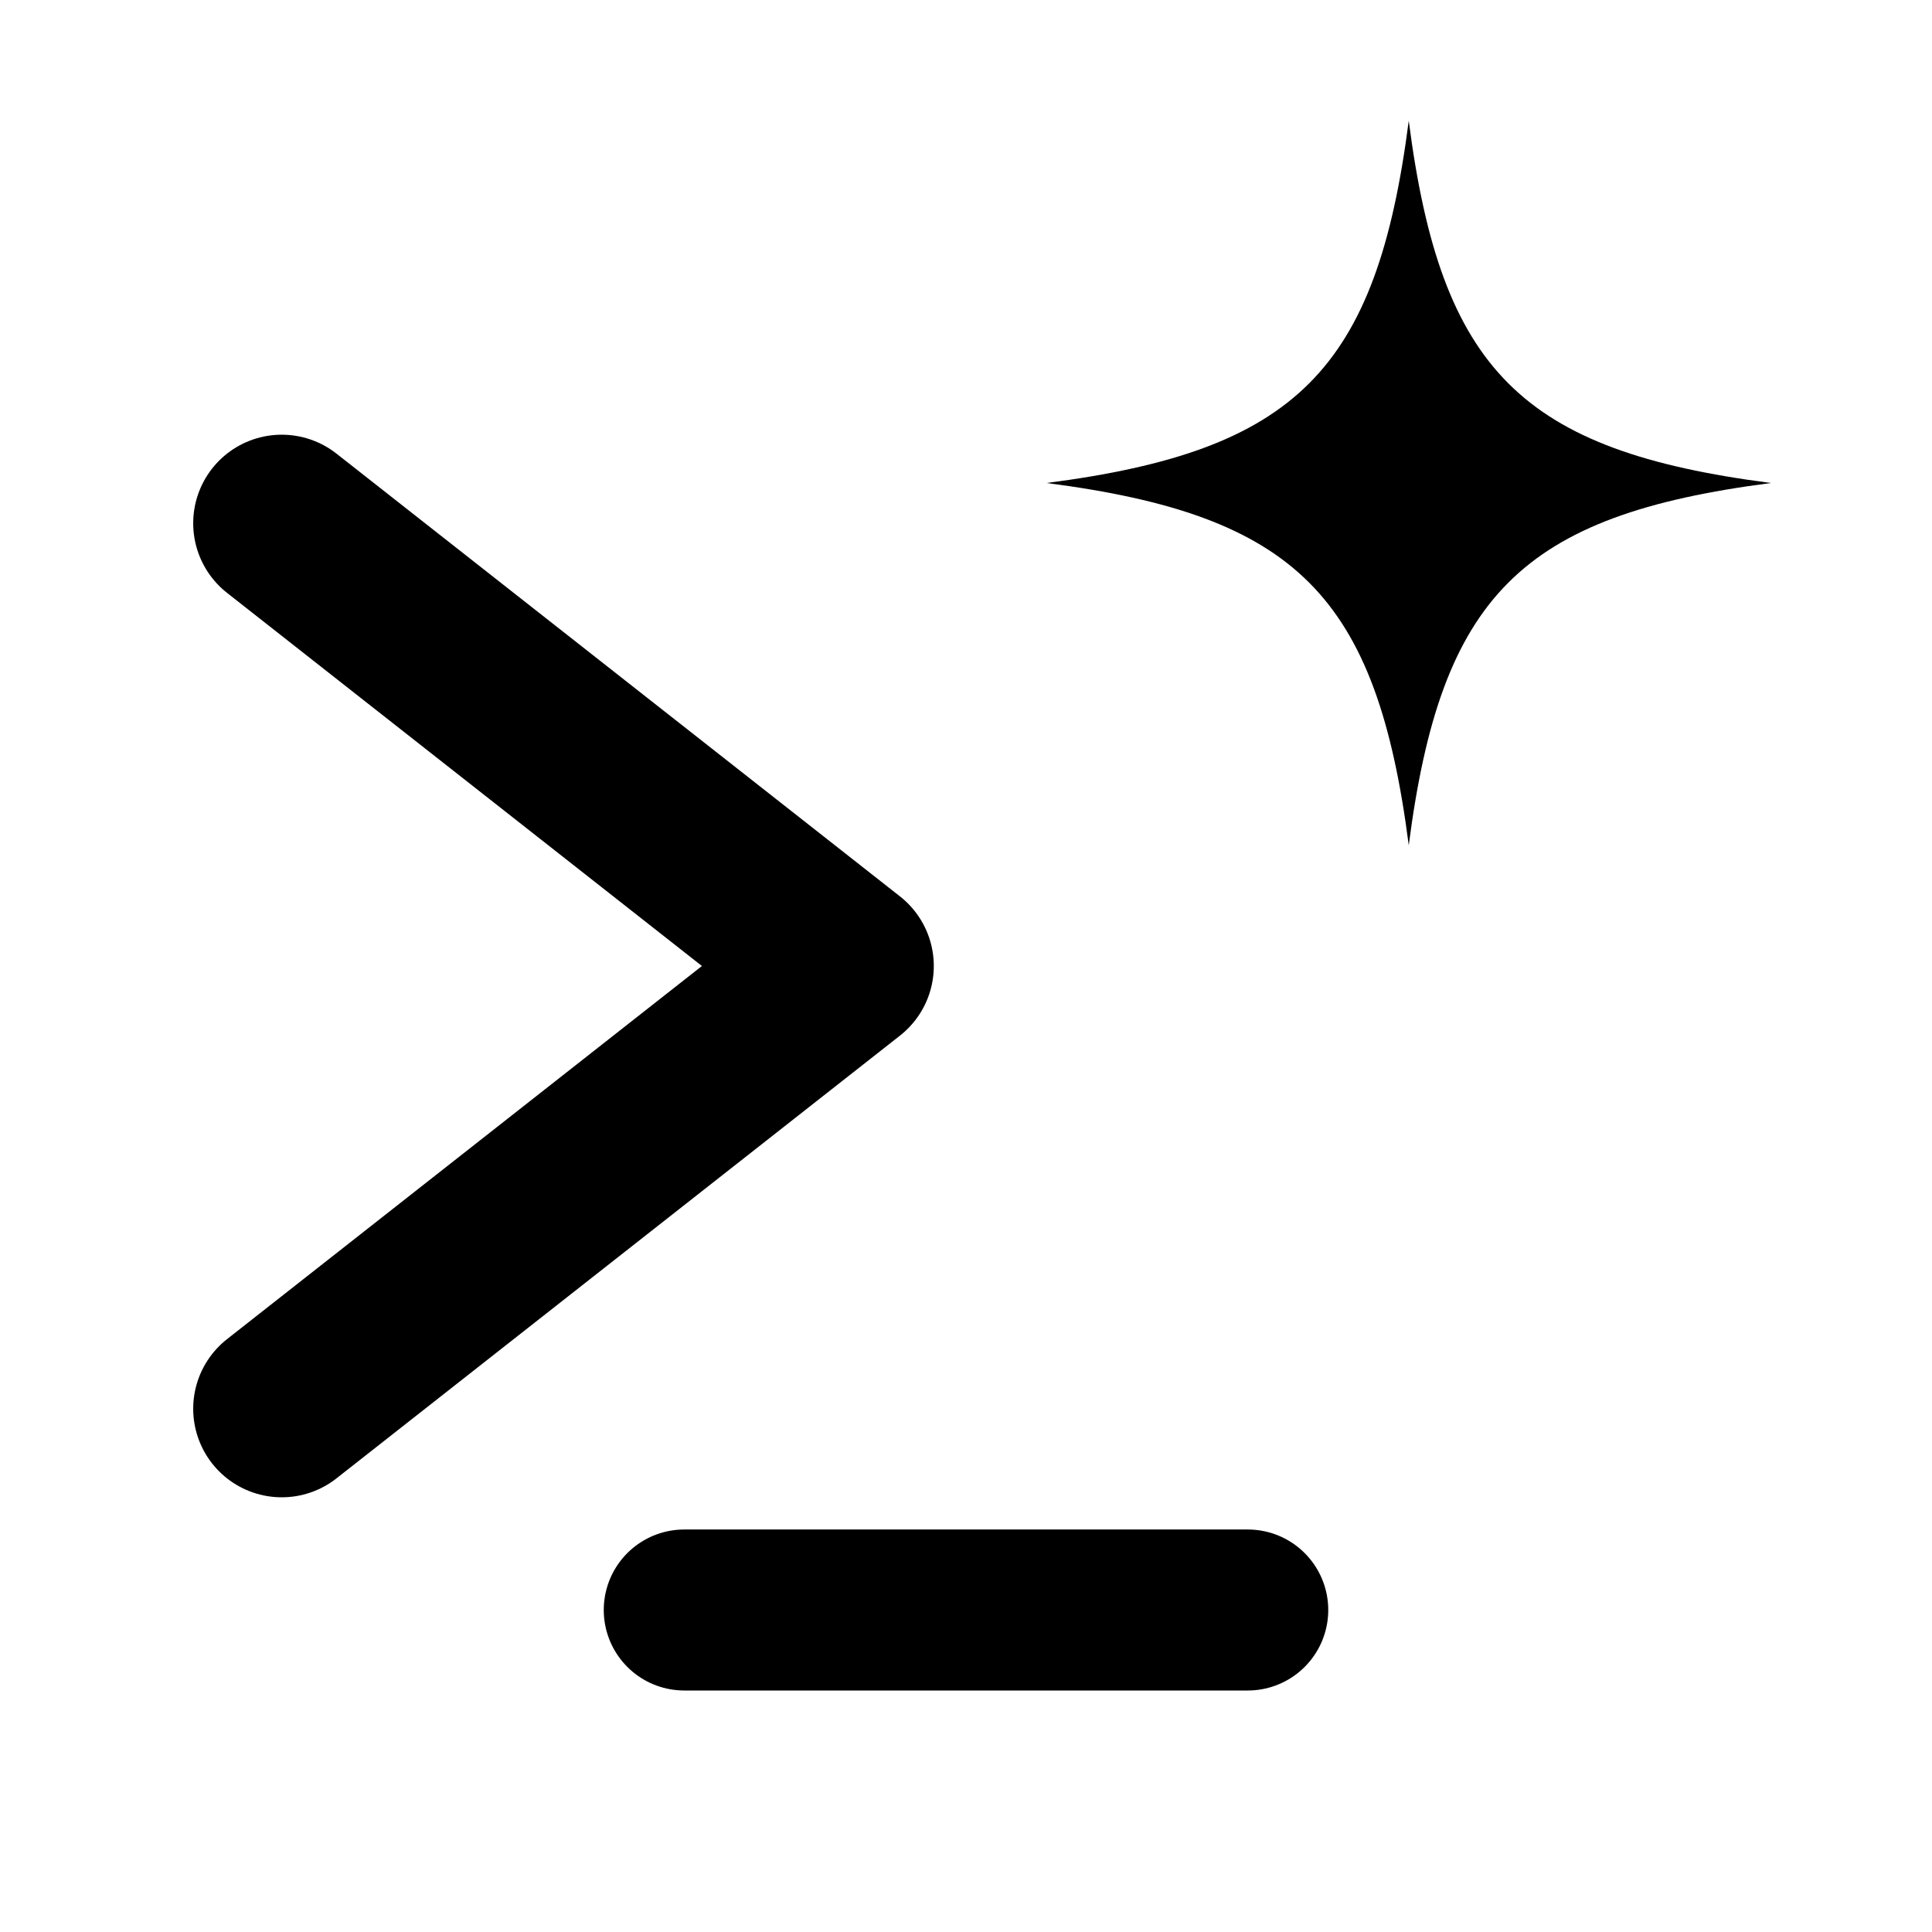
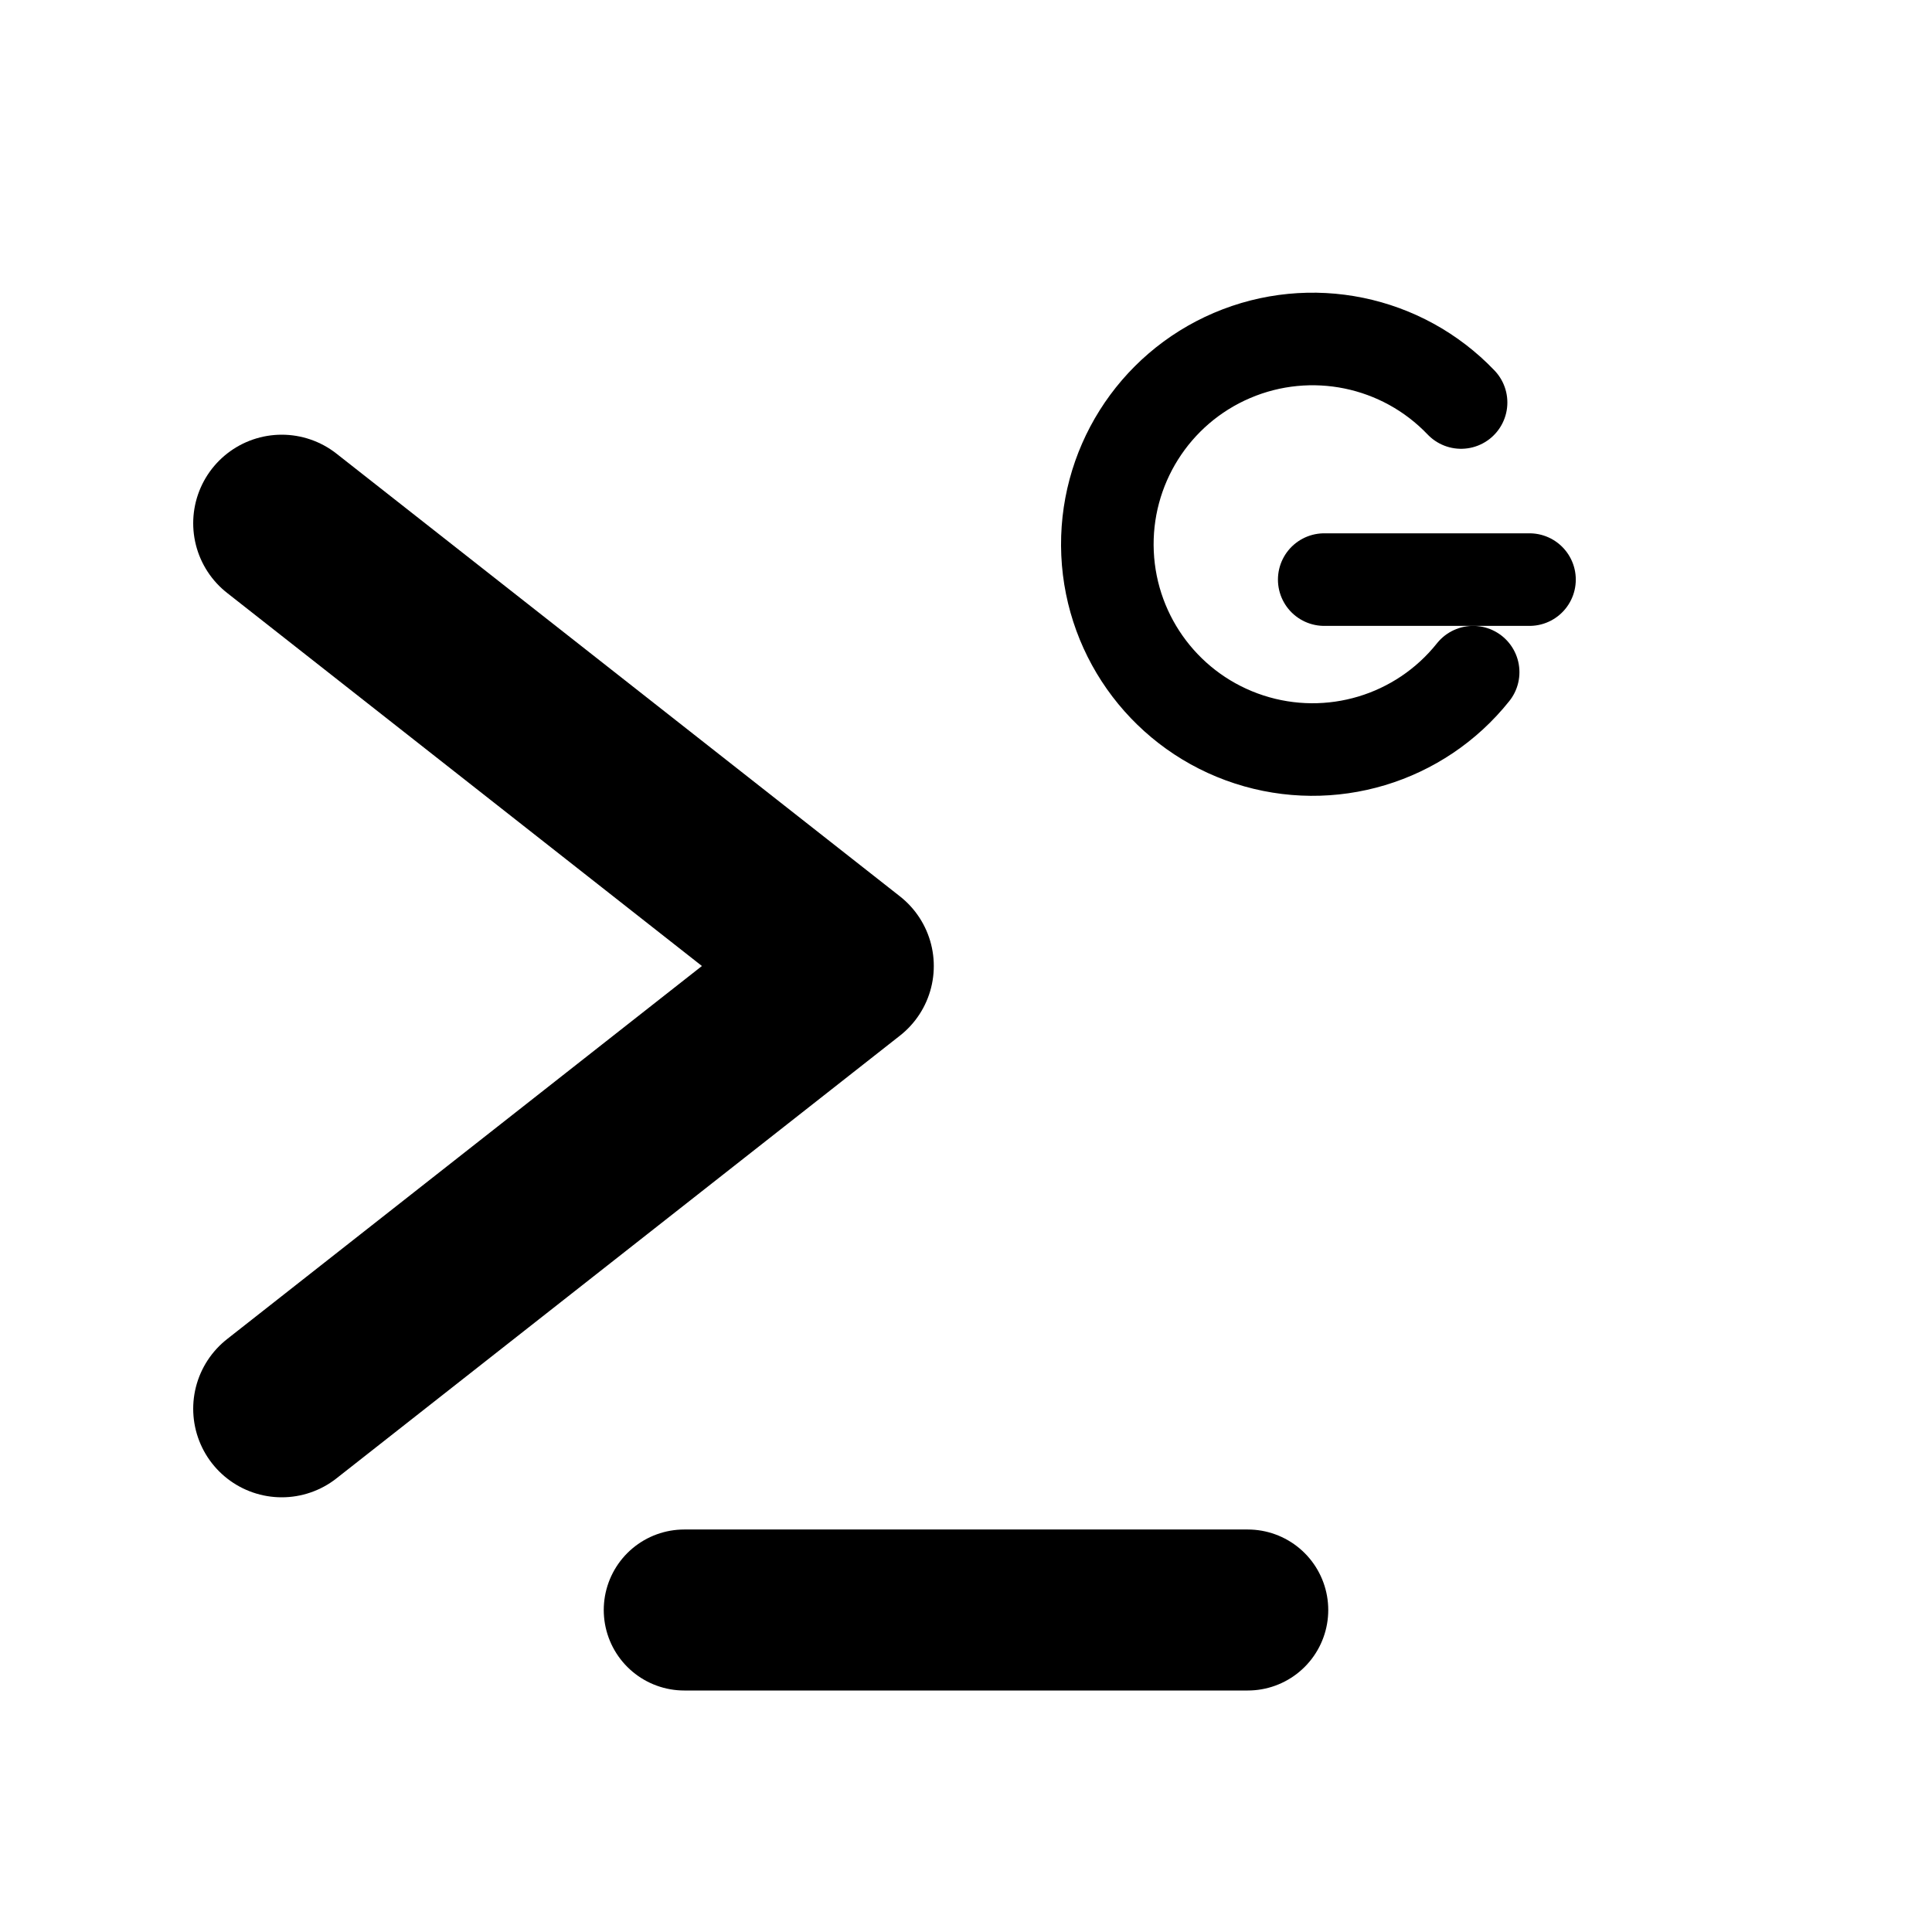
<svg xmlns="http://www.w3.org/2000/svg" viewBox="0 0 24 24" width="24" height="24" fill="none">
  <path d="M3.5 6.5 10.5 12 3.5 17.5" stroke="currentColor" stroke-width="2.2" stroke-linecap="round" stroke-linejoin="round" />
  <path d="M8.5 20h7" stroke="currentColor" stroke-width="2" stroke-linecap="round" />
-   <path d="M17.5 1.5C17.9 4.6 18.9 5.6 22 6 18.9 6.4 17.9 7.4 17.5 10.5 17.1 7.4 16.1 6.4 13 6 16.1 5.6 17.1 4.6 17.5 1.5Z" fill="currentColor" />
+   <path d="M18.15 5.0a2.55 2.55 0 1 0 0.15 3.35" stroke="currentColor" stroke-width="1.15" stroke-linecap="round" />
+   <path d="M16.45 7.2h2.55" stroke="currentColor" stroke-width="1.15" stroke-linecap="round" />
</svg>
